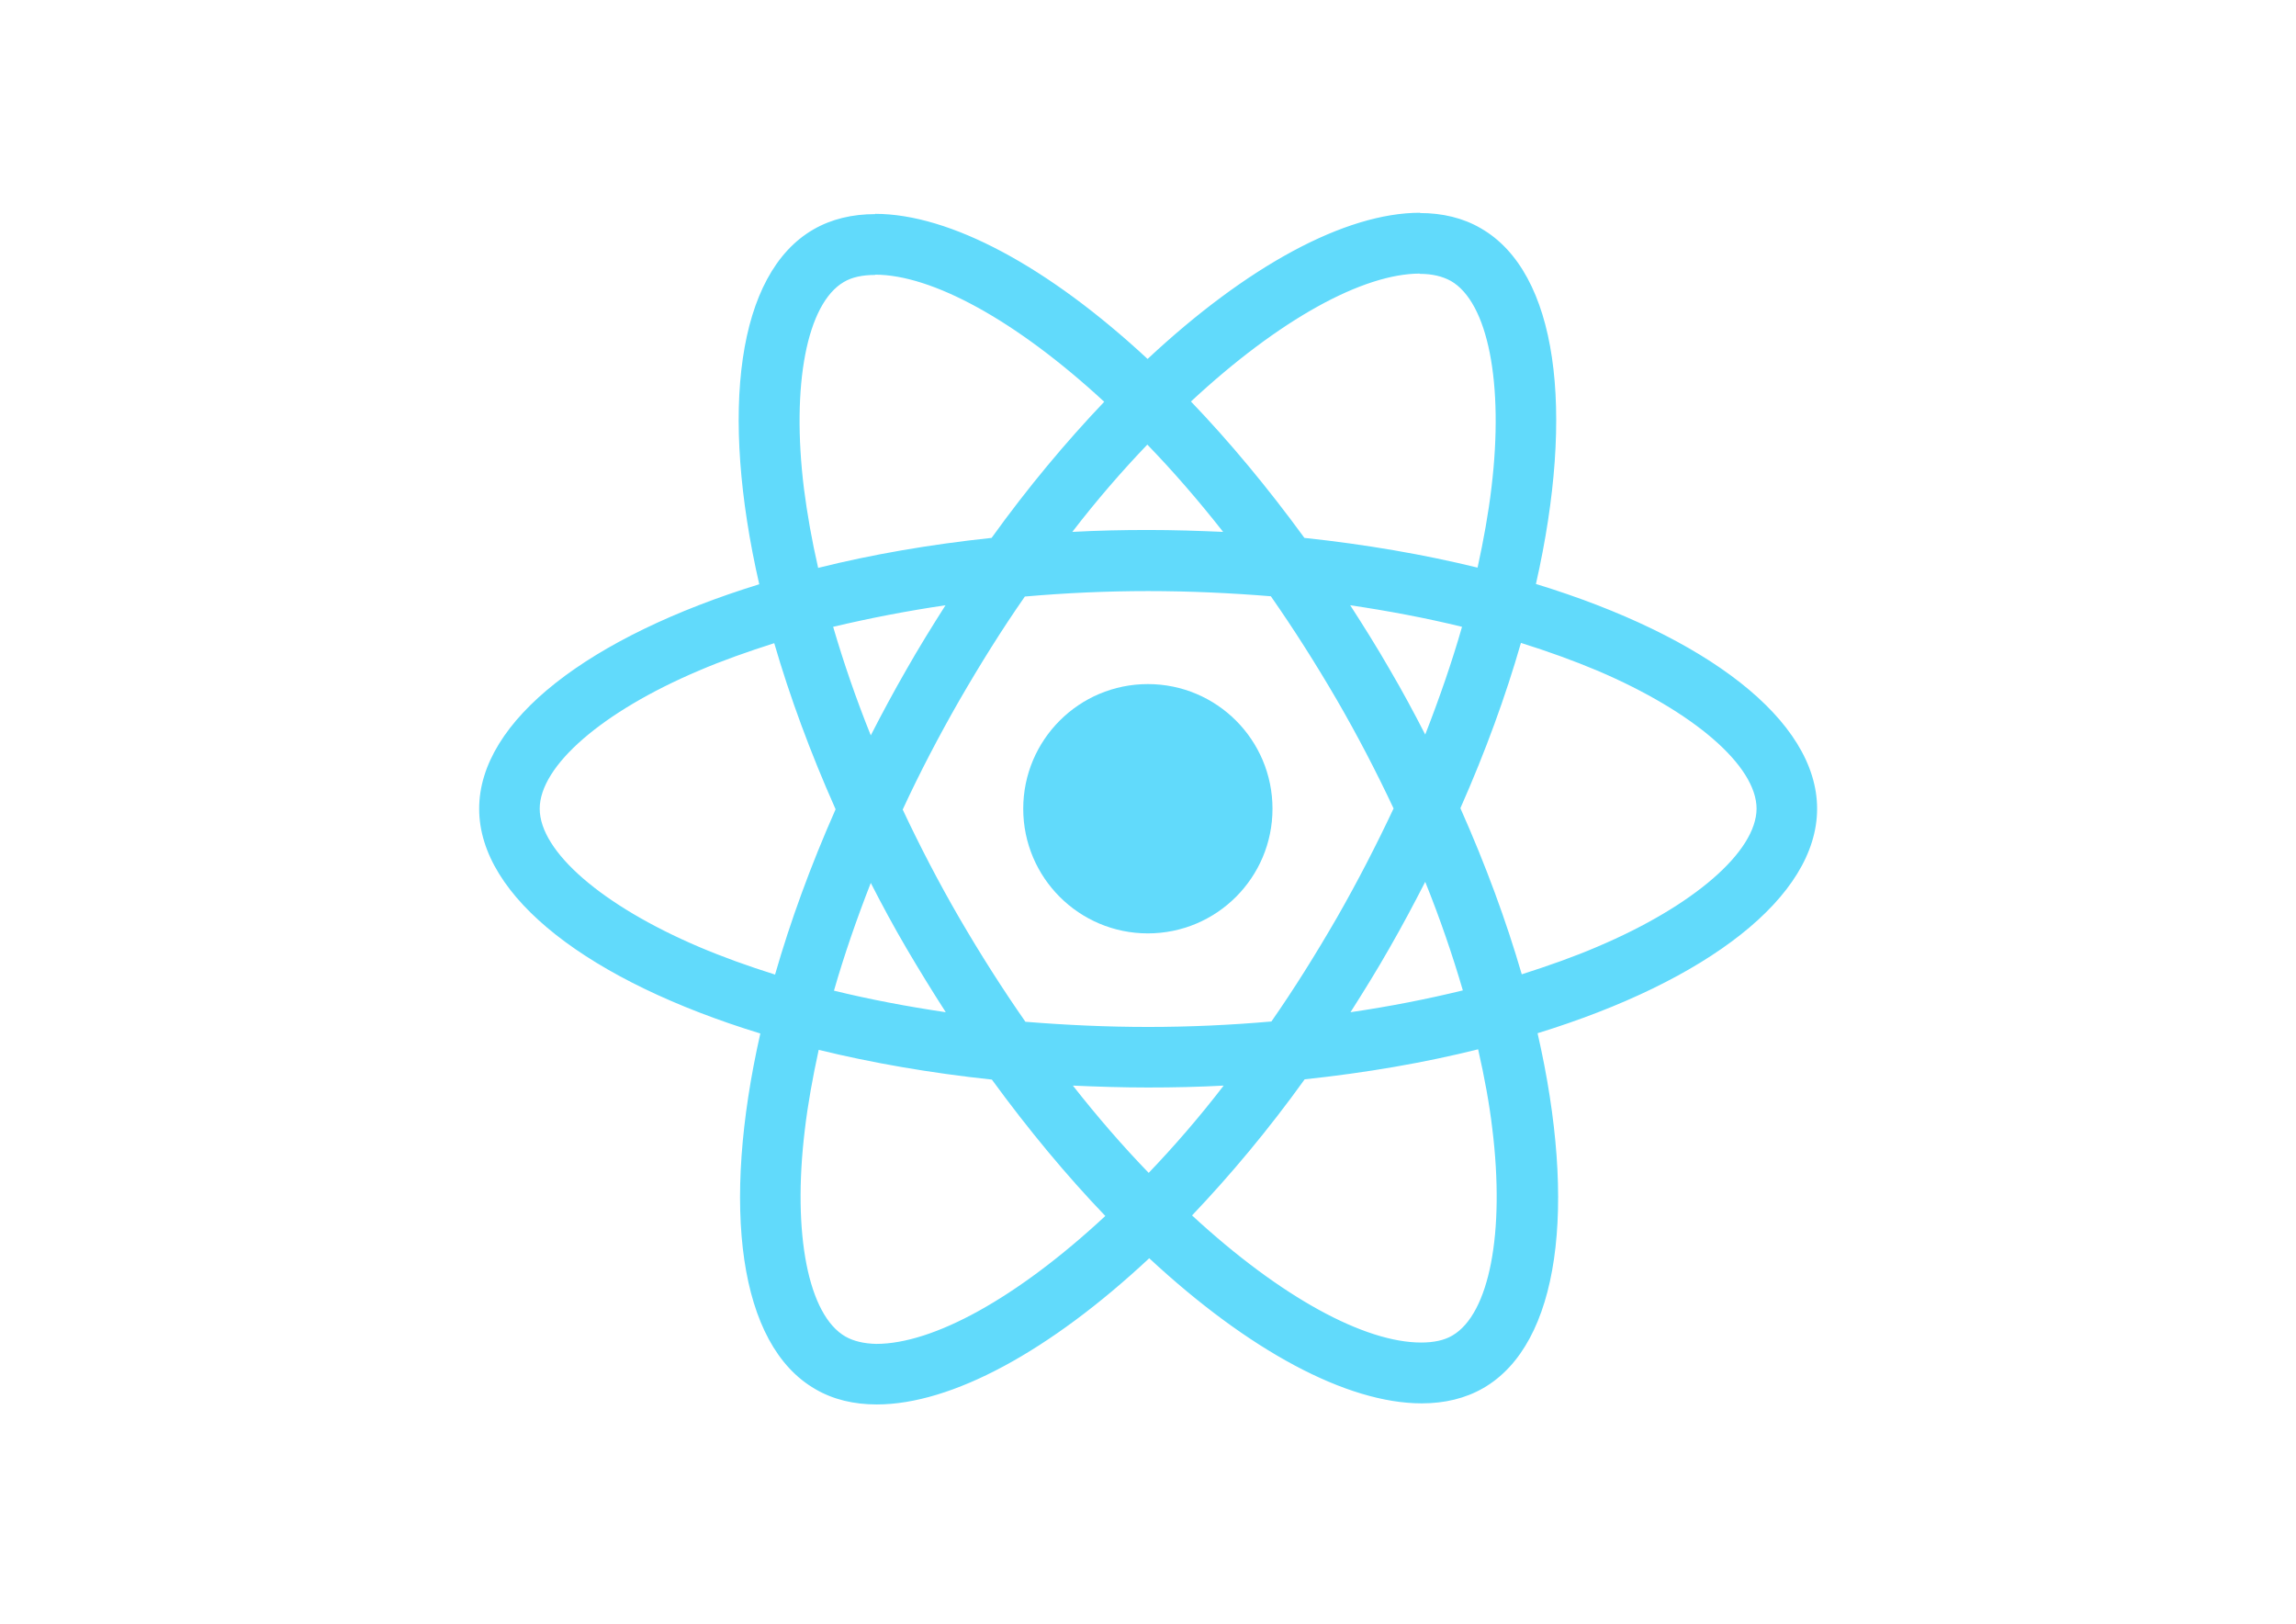
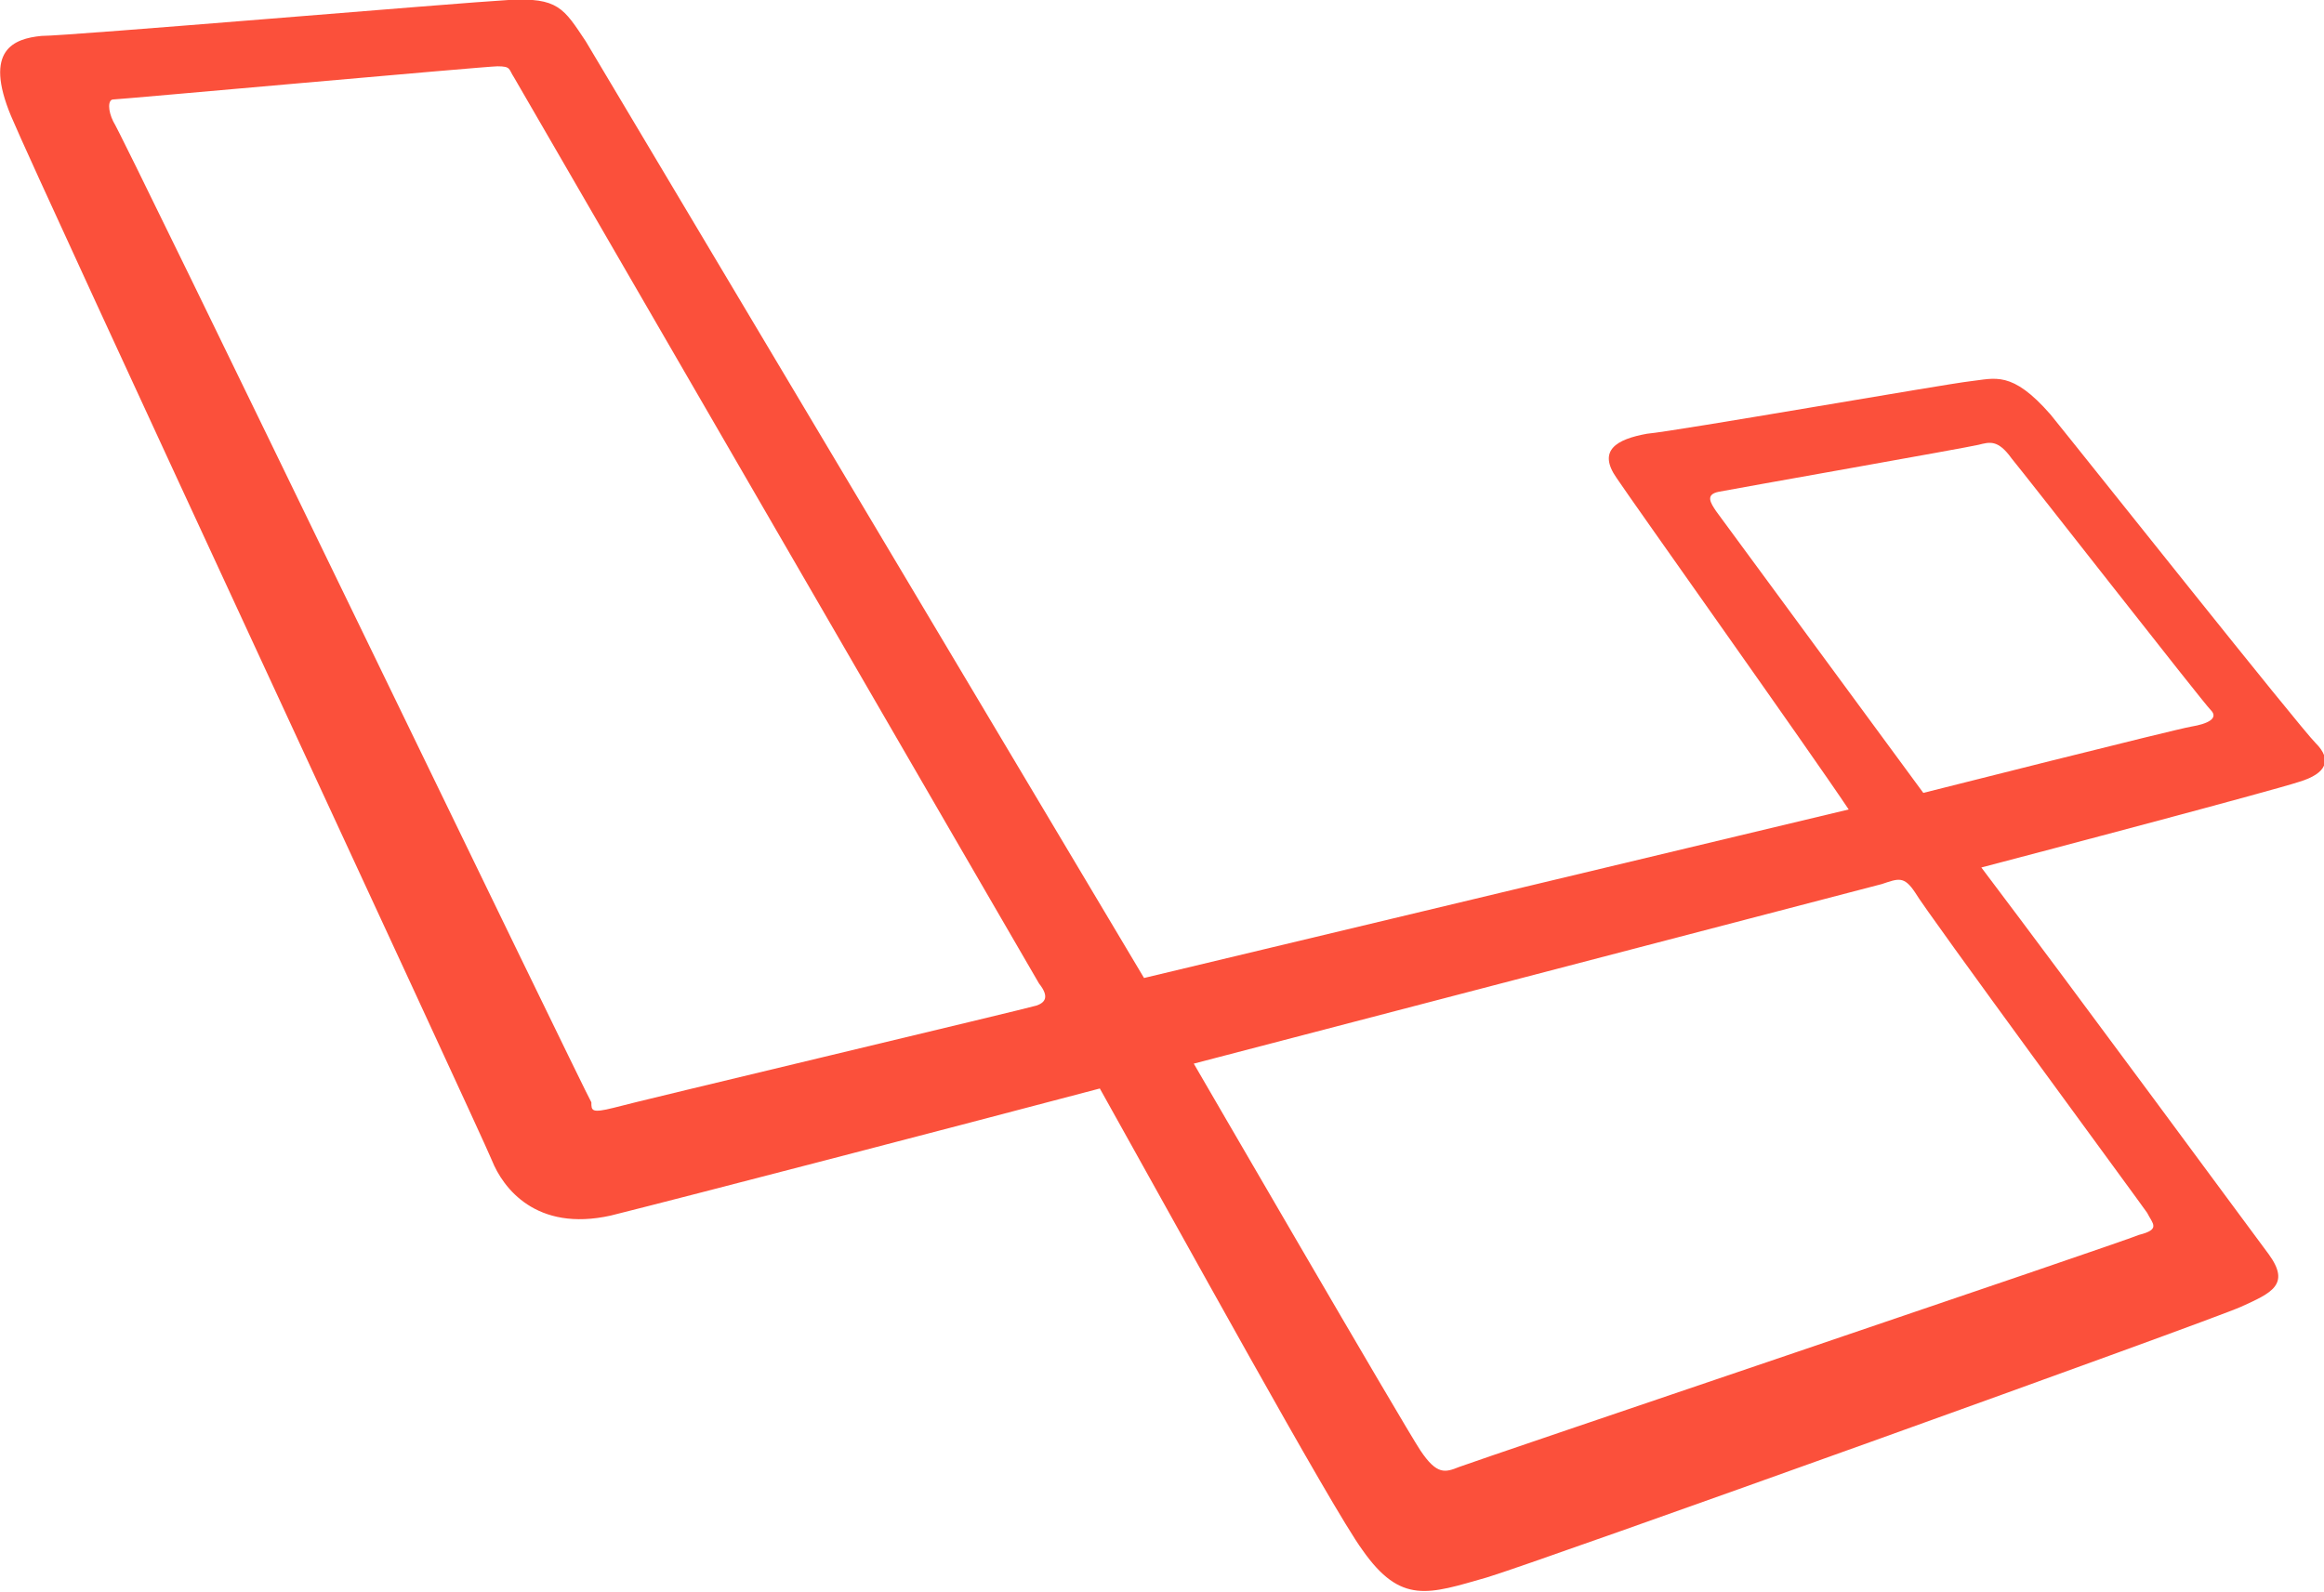
- <svg xmlns="http://www.w3.org/2000/svg" viewBox="0 0 841.9 595.3">
-   <g fill="#61DAFB">
-     <path d="M666.3 296.5c0-32.5-40.7-63.3-103.1-82.4 14.4-63.6 8-114.2-20.2-130.4-6.5-3.8-14.1-5.6-22.4-5.6v22.3c4.6 0 8.3.9 11.4 2.6 13.6 7.8 19.5 37.5 14.9 75.7-1.1 9.4-2.9 19.3-5.1 29.4-19.6-4.8-41-8.5-63.5-10.9-13.5-18.5-27.5-35.3-41.6-50 32.6-30.3 63.2-46.9 84-46.9V78c-27.5 0-63.5 19.6-99.9 53.6-36.4-33.8-72.4-53.2-99.9-53.2v22.3c20.7 0 51.4 16.5 84 46.6-14 14.7-28 31.4-41.3 49.9-22.6 2.4-44 6.1-63.6 11-2.3-10-4-19.7-5.2-29-4.7-38.2 1.1-67.9 14.6-75.8 3-1.8 6.9-2.6 11.5-2.6V78.5c-8.4 0-16 1.8-22.6 5.6-28.1 16.2-34.4 66.7-19.9 130.1-62.2 19.2-102.7 49.9-102.7 82.3 0 32.5 40.7 63.3 103.1 82.4-14.4 63.6-8 114.2 20.2 130.4 6.5 3.8 14.1 5.6 22.5 5.6 27.5 0 63.5-19.6 99.9-53.6 36.4 33.8 72.4 53.2 99.9 53.2 8.4 0 16-1.8 22.6-5.6 28.1-16.2 34.4-66.7 19.9-130.1 62-19.1 102.5-49.9 102.5-82.3zm-130.2-66.7c-3.7 12.9-8.3 26.2-13.5 39.5-4.1-8-8.4-16-13.1-24-4.6-8-9.5-15.8-14.4-23.4 14.2 2.1 27.9 4.7 41 7.9zm-45.8 106.5c-7.8 13.5-15.8 26.3-24.1 38.2-14.9 1.3-30 2-45.2 2-15.1 0-30.2-.7-45-1.9-8.3-11.9-16.4-24.6-24.2-38-7.6-13.1-14.5-26.4-20.8-39.8 6.2-13.4 13.2-26.8 20.7-39.9 7.8-13.5 15.8-26.3 24.1-38.2 14.9-1.3 30-2 45.2-2 15.1 0 30.2.7 45 1.9 8.3 11.9 16.4 24.6 24.2 38 7.6 13.1 14.5 26.4 20.8 39.8-6.3 13.4-13.2 26.8-20.7 39.9zm32.3-13c5.4 13.4 10 26.8 13.8 39.8-13.1 3.2-26.9 5.9-41.2 8 4.9-7.7 9.8-15.6 14.4-23.7 4.6-8 8.9-16.1 13-24.1zM421.2 430c-9.3-9.6-18.6-20.3-27.8-32 9 .4 18.2.7 27.5.7 9.4 0 18.7-.2 27.8-.7-9 11.7-18.3 22.4-27.5 32zm-74.4-58.9c-14.2-2.1-27.9-4.7-41-7.9 3.7-12.9 8.3-26.2 13.5-39.5 4.1 8 8.4 16 13.1 24 4.7 8 9.5 15.8 14.4 23.4zM420.7 163c9.3 9.6 18.6 20.3 27.8 32-9-.4-18.2-.7-27.5-.7-9.4 0-18.7.2-27.8.7 9-11.7 18.3-22.4 27.5-32zm-74 58.9c-4.9 7.7-9.8 15.6-14.4 23.7-4.6 8-8.9 16-13 24-5.4-13.4-10-26.8-13.8-39.8 13.1-3.1 26.9-5.8 41.2-7.9zm-90.5 125.2c-35.4-15.1-58.3-34.9-58.3-50.6 0-15.7 22.9-35.6 58.3-50.6 8.6-3.7 18-7 27.7-10.1 5.7 19.6 13.2 40 22.5 60.9-9.2 20.8-16.6 41.1-22.2 60.6-9.9-3.1-19.3-6.5-28-10.2zM310 490c-13.6-7.8-19.5-37.5-14.9-75.7 1.1-9.4 2.9-19.3 5.1-29.4 19.6 4.8 41 8.5 63.5 10.9 13.5 18.5 27.5 35.3 41.6 50-32.6 30.3-63.2 46.9-84 46.9-4.5-.1-8.3-1-11.3-2.7zm237.2-76.2c4.7 38.2-1.1 67.9-14.6 75.8-3 1.8-6.9 2.6-11.5 2.6-20.7 0-51.4-16.5-84-46.6 14-14.7 28-31.4 41.3-49.9 22.6-2.4 44-6.1 63.6-11 2.3 10.1 4.1 19.8 5.2 29.1zm38.5-66.7c-8.6 3.7-18 7-27.7 10.1-5.7-19.6-13.2-40-22.5-60.9 9.2-20.8 16.6-41.1 22.2-60.6 9.9 3.1 19.3 6.5 28.1 10.2 35.4 15.1 58.3 34.9 58.3 50.6-.1 15.7-23 35.6-58.4 50.6zM320.8 78.4z" />
-     <circle cx="420.9" cy="296.5" r="45.7" />
-     <path d="M520.5 78.1z" />
-   </g>
+ <svg xmlns="http://www.w3.org/2000/svg" width="84.1" height="57.6" viewBox="0 0 84.1 57.6">
+   <path fill="#FB503B" d="M83.8 26.9c-.6-.6-8.3-10.3-9.6-11.9-1.4-1.6-2-1.3-2.9-1.2s-10.6 1.8-11.7 1.9c-1.1.2-1.8.6-1.1 1.6.6.9 7 9.9 8.4 12l-25.5 6.1L21.2 1.5c-.8-1.2-1-1.6-2.8-1.5C16.6.1 2.5 1.3 1.5 1.3c-1 .1-2.1.5-1.1 2.9S17.4 41 17.8 42c.4 1 1.6 2.6 4.3 2 2.8-.7 12.4-3.2 17.7-4.6 2.8 5 8.4 15.2 9.5 16.7 1.4 2 2.4 1.6 4.5 1 1.7-.5 26.2-9.3 27.3-9.8 1.1-.5 1.8-.8 1-1.9-.6-.8-7-9.5-10.4-14 2.3-.6 10.6-2.8 11.5-3.1 1-.3 1.2-.8.6-1.4zm-46.3 9.5c-.3.1-14.6 3.5-15.3 3.7-.8.2-.8.1-.8-.2-.2-.3-17-35.1-17.3-35.5-.2-.4-.2-.8 0-.8S17.6 2.4 18 2.4c.5 0 .4.1.6.4 0 0 18.7 32.3 19 32.8.4.5.2.7-.1.8zm40.2 7.5c.2.4.5.6-.3.8-.7.3-24.1 8.2-24.6 8.4-.5.2-.8.3-1.4-.6s-8.2-14-8.2-14L68.1 32c.6-.2.8-.3 1.2.3.4.7 8.2 11.3 8.4 11.6zm1.6-17.6c-.6.1-9.7 2.4-9.7 2.4l-7.5-10.2c-.2-.3-.4-.6.1-.7.5-.1 9-1.6 9.4-1.7.4-.1.7-.2 1.2.5.5.6 6.9 8.8 7.2 9.1.3.3-.1.5-.7.6z" />
</svg>
